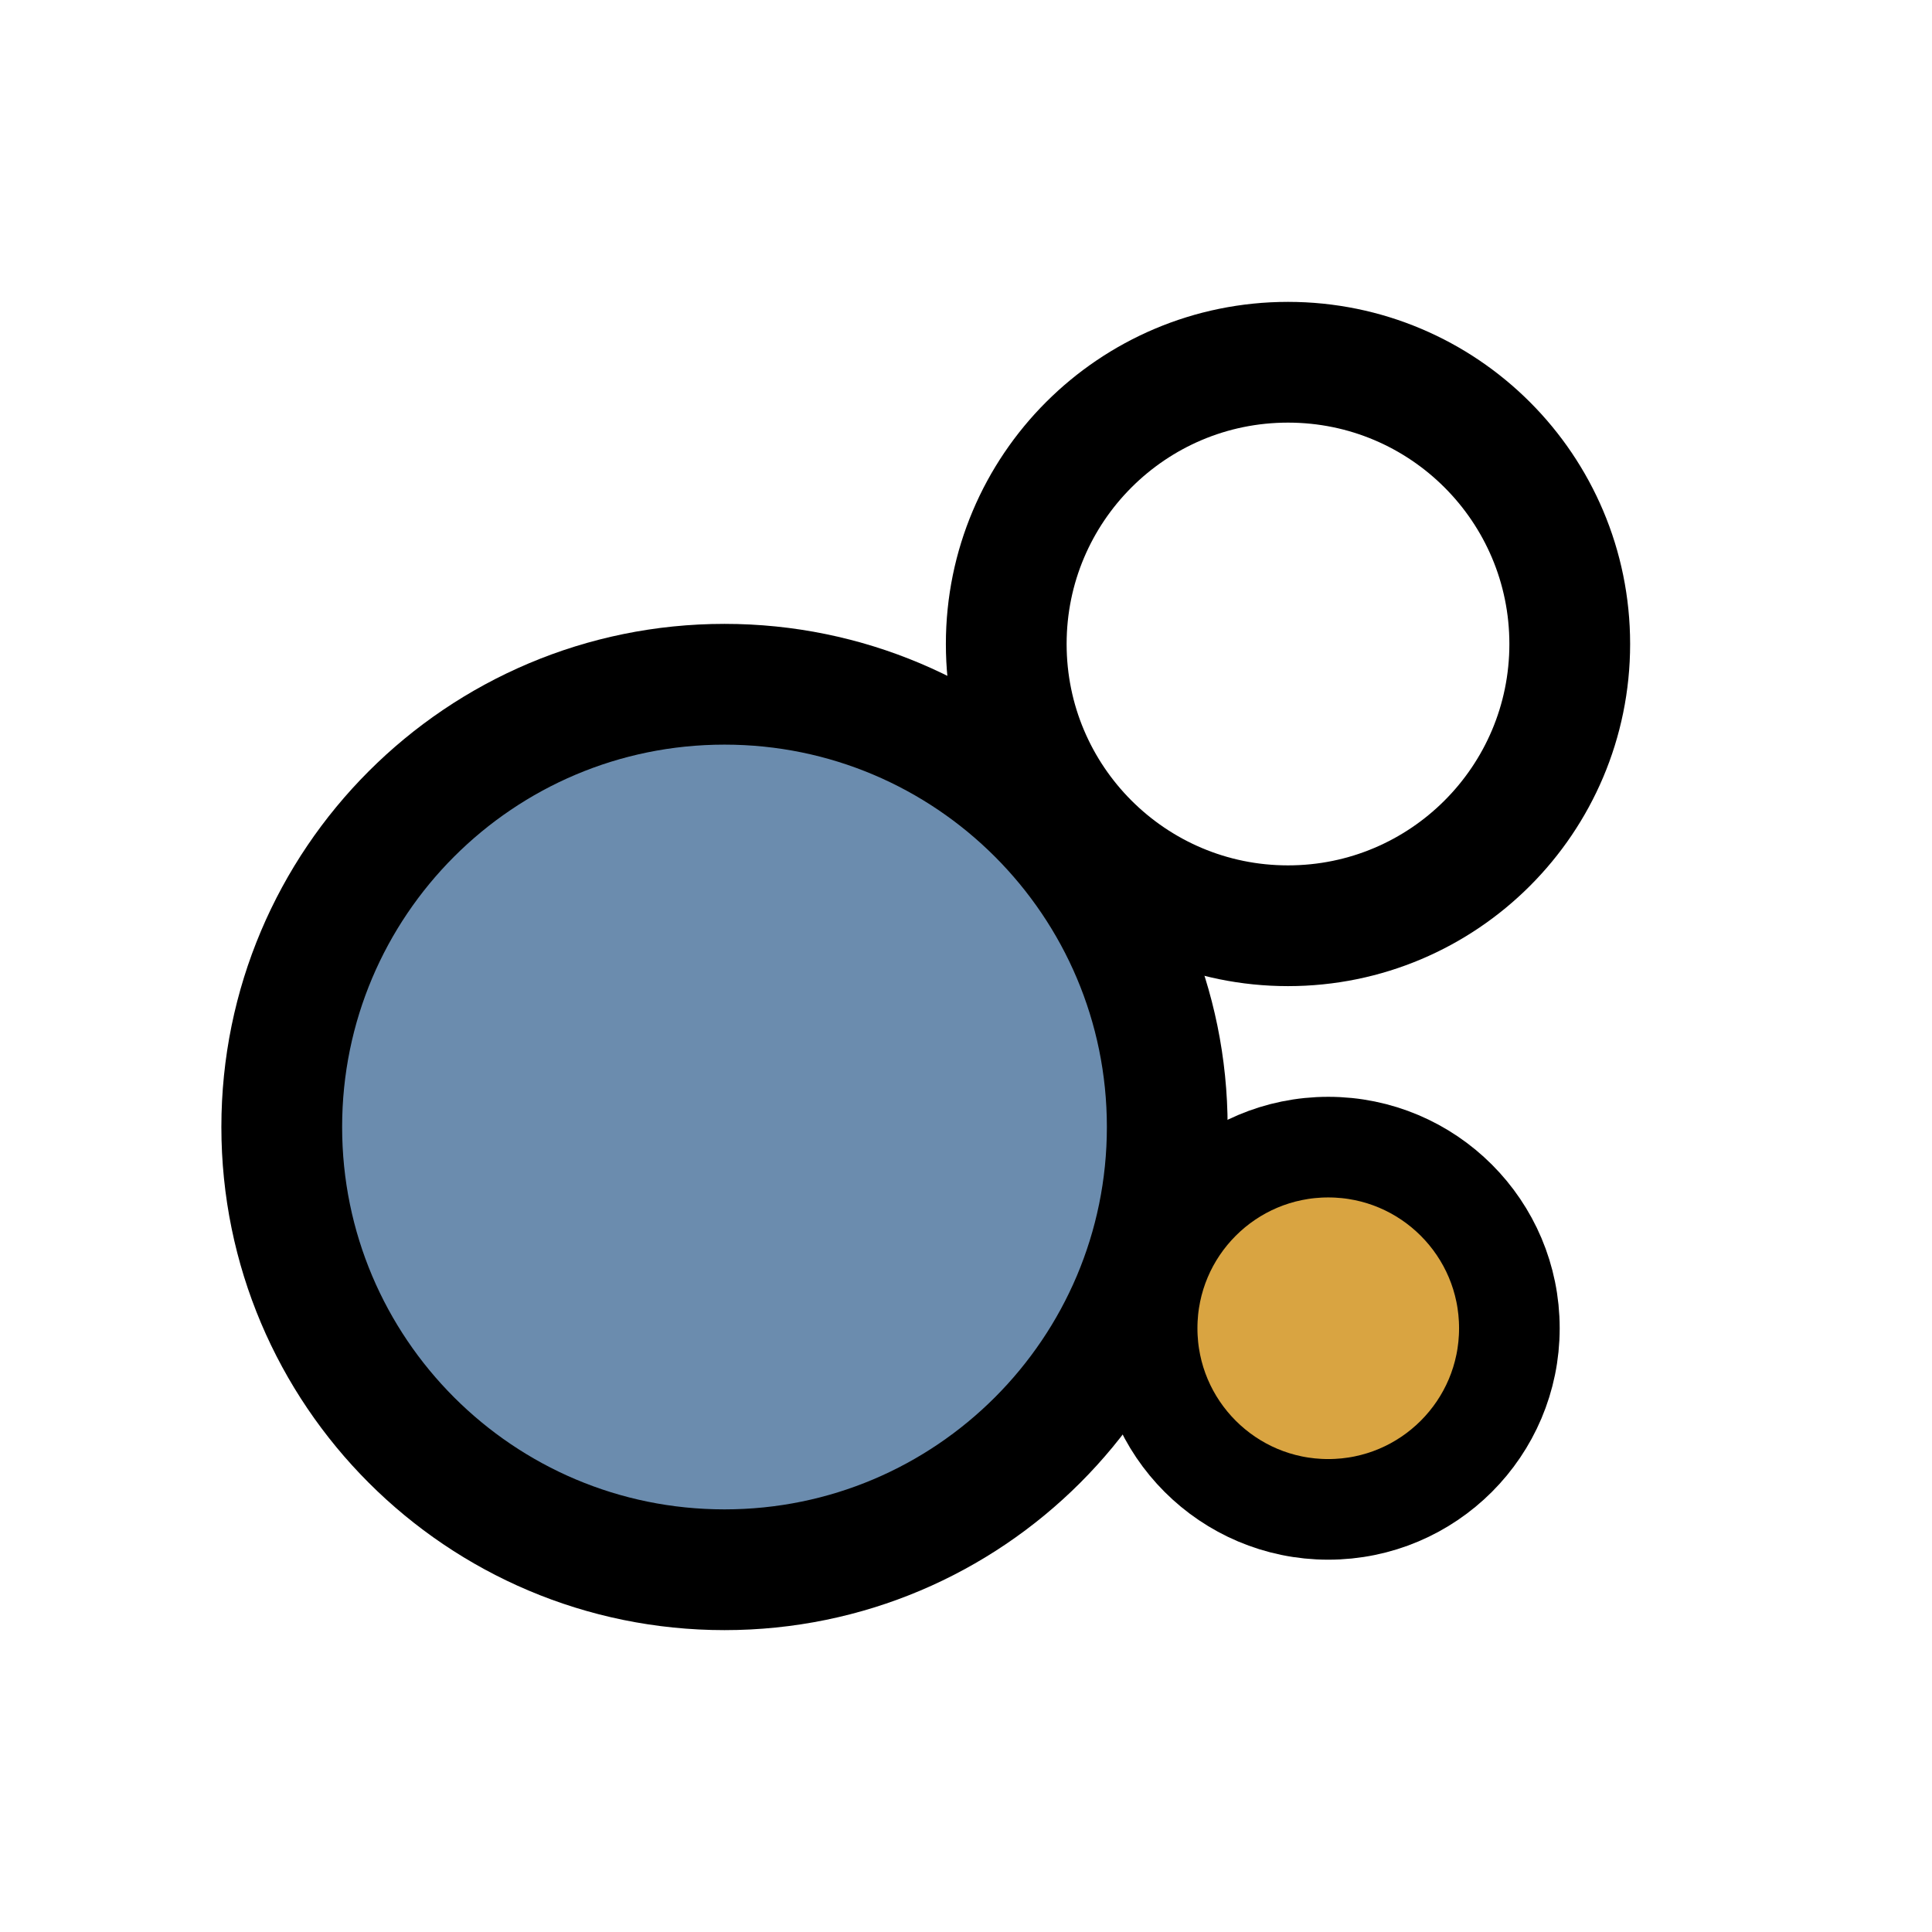
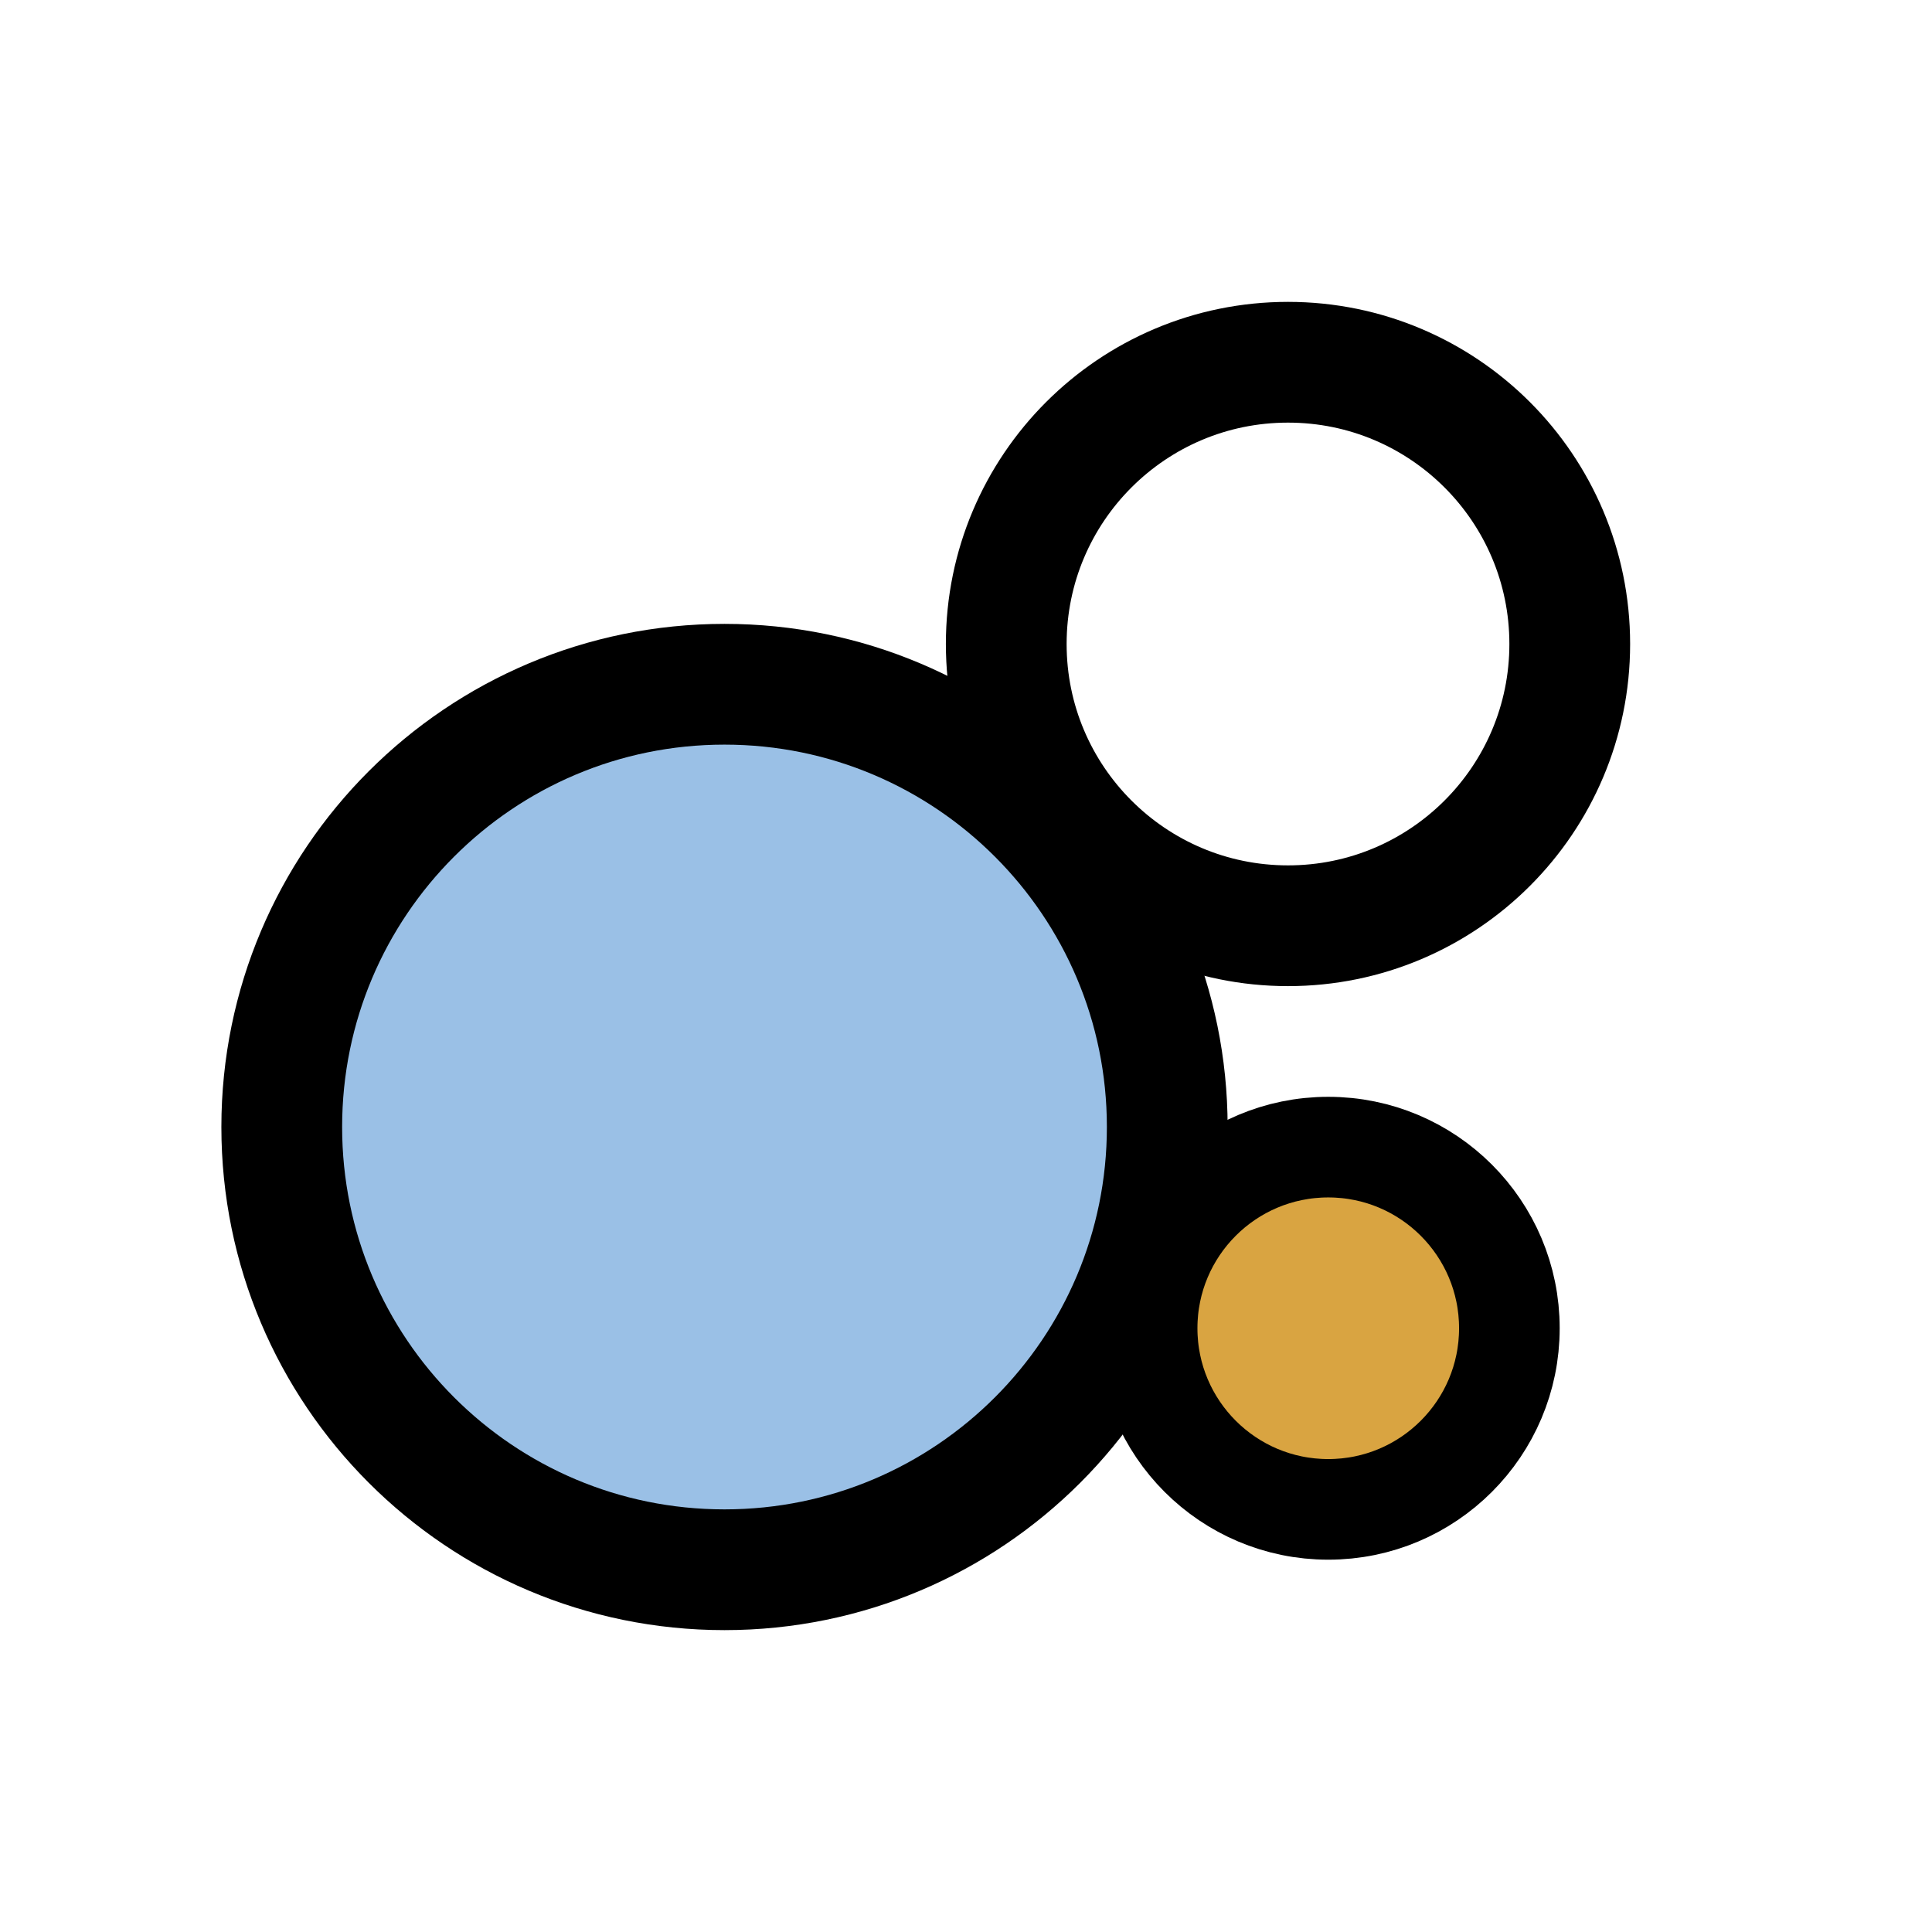
<svg xmlns="http://www.w3.org/2000/svg" viewBox="0 0 48 48">
-   <circle cx="18" cy="28" r="11" fill="#6B8CAE" stroke="currentColor" stroke-width="3" />
+   <circle cx="18" cy="28" r="11" fill="#9AC0E6" stroke="currentColor" stroke-width="3" />
  <circle cx="32" cy="16" r="7" fill="none" stroke="currentColor" stroke-width="3" />
  <circle cx="33" cy="33" r="4.5" fill="#D9A441" stroke="currentColor" stroke-width="2.5" />
</svg>
